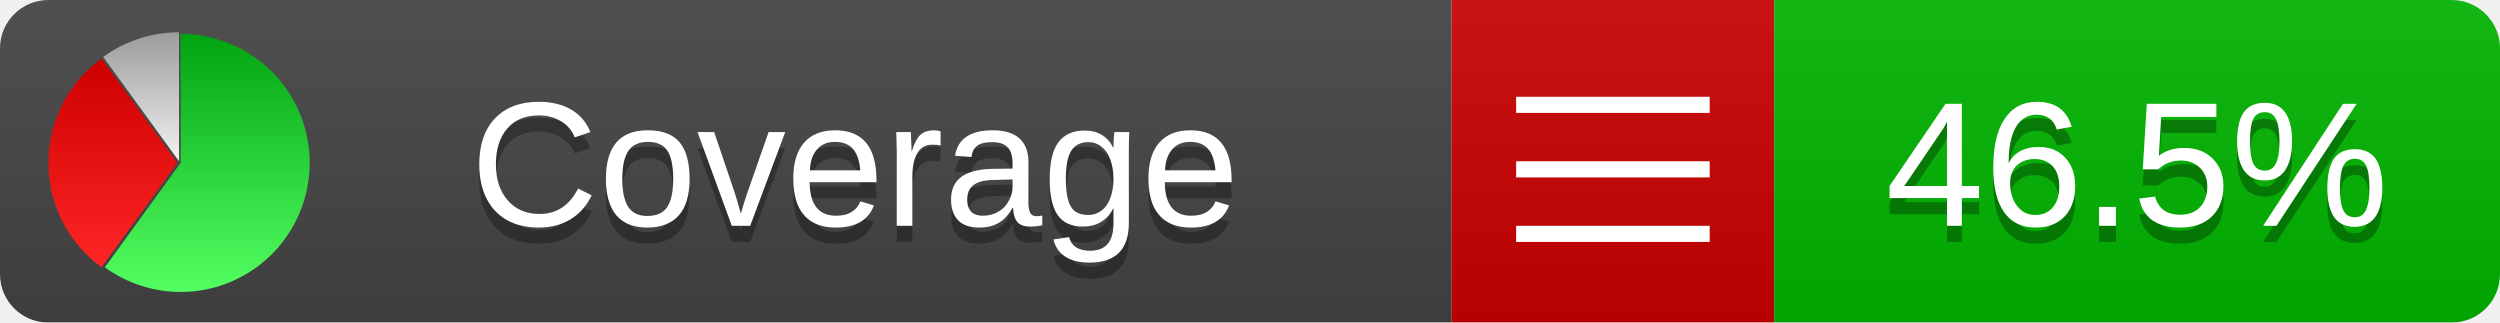
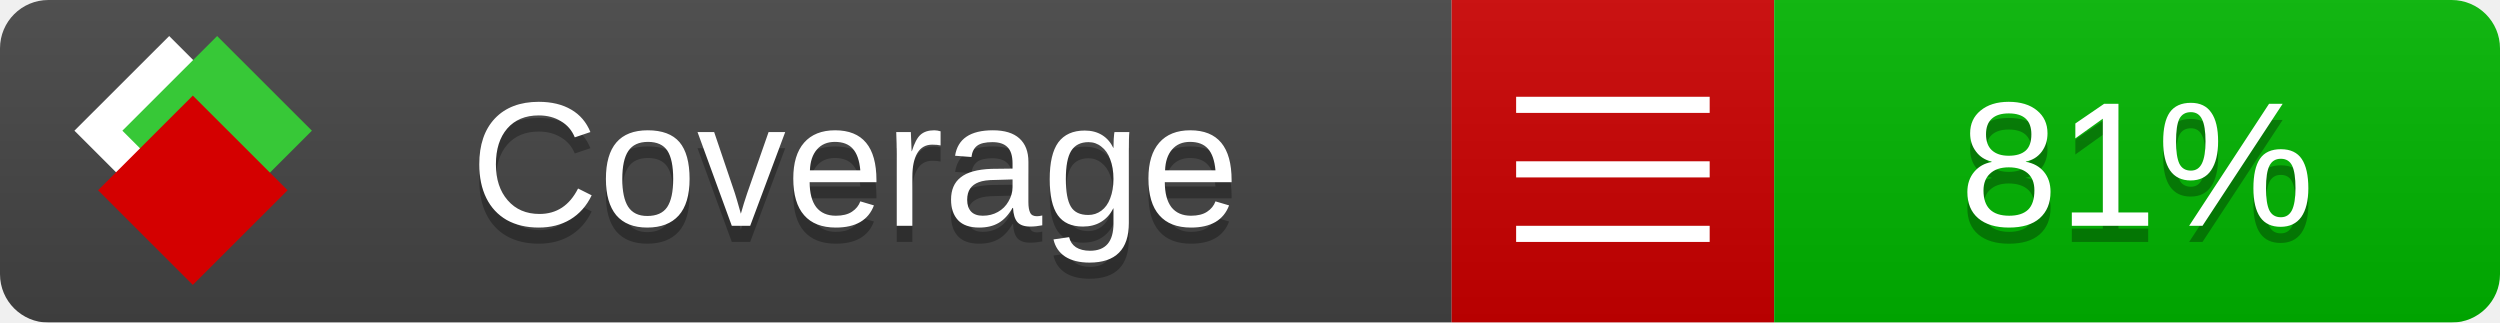
<svg xmlns="http://www.w3.org/2000/svg" xmlns:xlink="http://www.w3.org/1999/xlink" width="155" height="20">
  <style type="text/css">
          
-             @keyframes fadeout {
-               0 % { visibility: visible; opacity: 1; }
-               40% { visibility: visible; opacity: 1; }
-               50% { visibility: hidden; opacity: 0; }
-               90% { visibility: hidden; opacity: 0; }
+             @keyframes fade1 {
+                 0% { visibility: visible; opacity: 1; }
+                27% { visibility: visible; opacity: 1; }
+                33% { visibility: hidden; opacity: 0; }
+                60% { visibility: hidden; opacity: 0; }
+                66% { visibility: hidden; opacity: 0; }
+                93% { visibility: hidden; opacity: 0; }
              100% { visibility: visible; opacity: 1; }
            }
-             @keyframes fadein {
-               0% { visibility: hidden; opacity: 0; }
-               40% { visibility: hidden; opacity: 0; }
-               50% { visibility: visible; opacity: 1; }
-               90% { visibility: visible; opacity: 1; }
+             @keyframes fade2 {
+                 0% { visibility: hidden; opacity: 0; }
+                27% { visibility: hidden; opacity: 0; }
+                33% { visibility: visible; opacity: 1; }
+                60% { visibility: visible; opacity: 1; }
+                66% { visibility: hidden; opacity: 0; }
+                93% { visibility: hidden; opacity: 0; }
+               100% { visibility: hidden; opacity: 0; }
+             }
+             @keyframes fade3 {
+                 0% { visibility: hidden; opacity: 0; }
+                27% { visibility: hidden; opacity: 0; }
+                33% { visibility: hidden; opacity: 0; }
+                60% { visibility: hidden; opacity: 0; }
+                66% { visibility: visible; opacity: 1; }
+                93% { visibility: visible; opacity: 1; }
              100% { visibility: hidden; opacity: 0; }
            }
            .linecoverage {
-                 animation-duration: 10s;
-                 animation-name: fadeout;
+                 animation-duration: 15s;
+                 animation-name: fade1;
                animation-iteration-count: infinite;
            }
            .branchcoverage {
-                 animation-duration: 10s;
-                 animation-name: fadein;
+                 animation-duration: 15s;
+                 animation-name: fade2;
+                 animation-iteration-count: infinite;
+             }
+             .methodcoverage {
+                 animation-duration: 15s;
+                 animation-name: fade3;
                animation-iteration-count: infinite;
            }
          
    </style>
  <defs>
    <linearGradient id="gradient" x2="0" y2="100%">
      <stop offset="0" stop-color="#bbb" stop-opacity=".1" />
      <stop offset="1" stop-opacity=".1" />
    </linearGradient>
-     <linearGradient id="green" x2="0" y2="100%">
-       <stop offset="0" stop-color="#00A410" />
-       <stop offset="1" stop-color="#53FF63" />
+     <linearGradient id="c">
+       <stop offset="0" stop-color="#d40000" />
+       <stop offset="1" stop-color="#ff2a2a" />
    </linearGradient>
-     <linearGradient id="red" x2="0" y2="100%">
-       <stop offset="0" stop-color="#C00" />
-       <stop offset="1" stop-color="#FF2525" />
+     <linearGradient id="a">
+       <stop offset="0" stop-color="#e0e0de" />
+       <stop offset="1" stop-color="#fff" />
    </linearGradient>
-     <linearGradient id="gray" x2="0" y2="100%">
-       <stop offset="0" stop-color="#9B9B9B" />
-       <stop offset="1" stop-color="#F3F3F3" />
+     <linearGradient id="b">
+       <stop offset="0" stop-color="#37c837" />
+       <stop offset="1" stop-color="#217821" />
    </linearGradient>
+     <linearGradient xlink:href="#a" id="e" x1="106.44" x2="69.96" y1="-11.96" y2="-46.84" gradientTransform="matrix(-.8426 -.00045 -.00045 -.8426 -94.27 -75.82)" gradientUnits="userSpaceOnUse" />
+     <linearGradient xlink:href="#b" id="f" x1="56.19" x2="77.97" y1="-23.45" y2="10.62" gradientTransform="matrix(.8426 .00045 .00045 .8426 94.27 75.82)" gradientUnits="userSpaceOnUse" />
+     <linearGradient xlink:href="#c" id="g" x1="79.98" x2="132.9" y1="10.79" y2="10.79" gradientTransform="matrix(.8426 .00045 .00045 .8426 94.27 75.82)" gradientUnits="userSpaceOnUse" />
    <mask id="mask">
      <rect width="155" height="20" rx="3" fill="#fff" />
    </mask>
-     <g id="icon">
-       <path style="fill:url(#green);" d="M205,202.5 l0,-200 a200,200 0 1,1 -117.558,361.803 z" />
-       <path style="fill:url(#red);" d="M200,202.5 l-117.558,161.803 a200,200 0 0,1 0,-323.607 z" />
-       <path style="fill:url(#gray);" d="M202.5,200 l-117.558,-161.803 a200,200 0 0,1 117.558,-38.196 z" />
+     <g id="icon" transform="matrix(.04486 0 0 .04481 -.48 -.63)">
+       <rect width="52.92" height="52.92" x="-109.72" y="-27.13" fill="url(#e)" transform="rotate(-135)" />
+       <rect width="52.92" height="52.92" x="70.19" y="-39.18" fill="url(#f)" transform="rotate(45)" />
+       <rect width="52.92" height="52.92" x="80.05" y="-15.74" fill="url(#g)" transform="rotate(45)" />
    </g>
  </defs>
  <g mask="url(#mask)">
    <rect x="0" y="0" width="90" height="20" fill="#444" />
    <rect x="90" y="0" width="20" height="20" fill="#c00" />
    <rect x="110" y="0" width="45" height="20" fill="#00B600" />
    <rect x="0" y="0" width="155" height="20" fill="url(#gradient)" />
  </g>
  <g>
    <path class="" stroke="#fff" d="M94 6.5 h12 M94 10.5 h12 M94 14.5 h12" />
  </g>
  <g fill="#fff" text-anchor="middle" font-family="Verdana,Arial,Geneva,sans-serif" font-size="11">
    <a xlink:href="https://github.com/danielpalme/ReportGenerator" target="_top">
-       <use xlink:href="#icon" transform="translate(3,2) scale(.04)" />
+       <use xlink:href="#icon" transform="translate(3,1) scale(3.5)" />
    </a>
    <text x="53" y="15" fill="#010101" fill-opacity=".3">Coverage</text>
    <text x="53" y="14" fill="#fff">Coverage</text>
-     <text class="" x="132.5" y="15" fill="#010101" fill-opacity=".3">46.5%</text>
-     <text class="" x="132.5" y="14">46.5%</text>
+     <text class="" x="132.5" y="15" fill="#010101" fill-opacity=".3">81%</text>
+     <text class="" x="132.5" y="14">81%</text>
  </g>
  <g>
    <rect class="" x="90" y="0" width="65" height="20" fill-opacity="0" />
  </g>
</svg>
